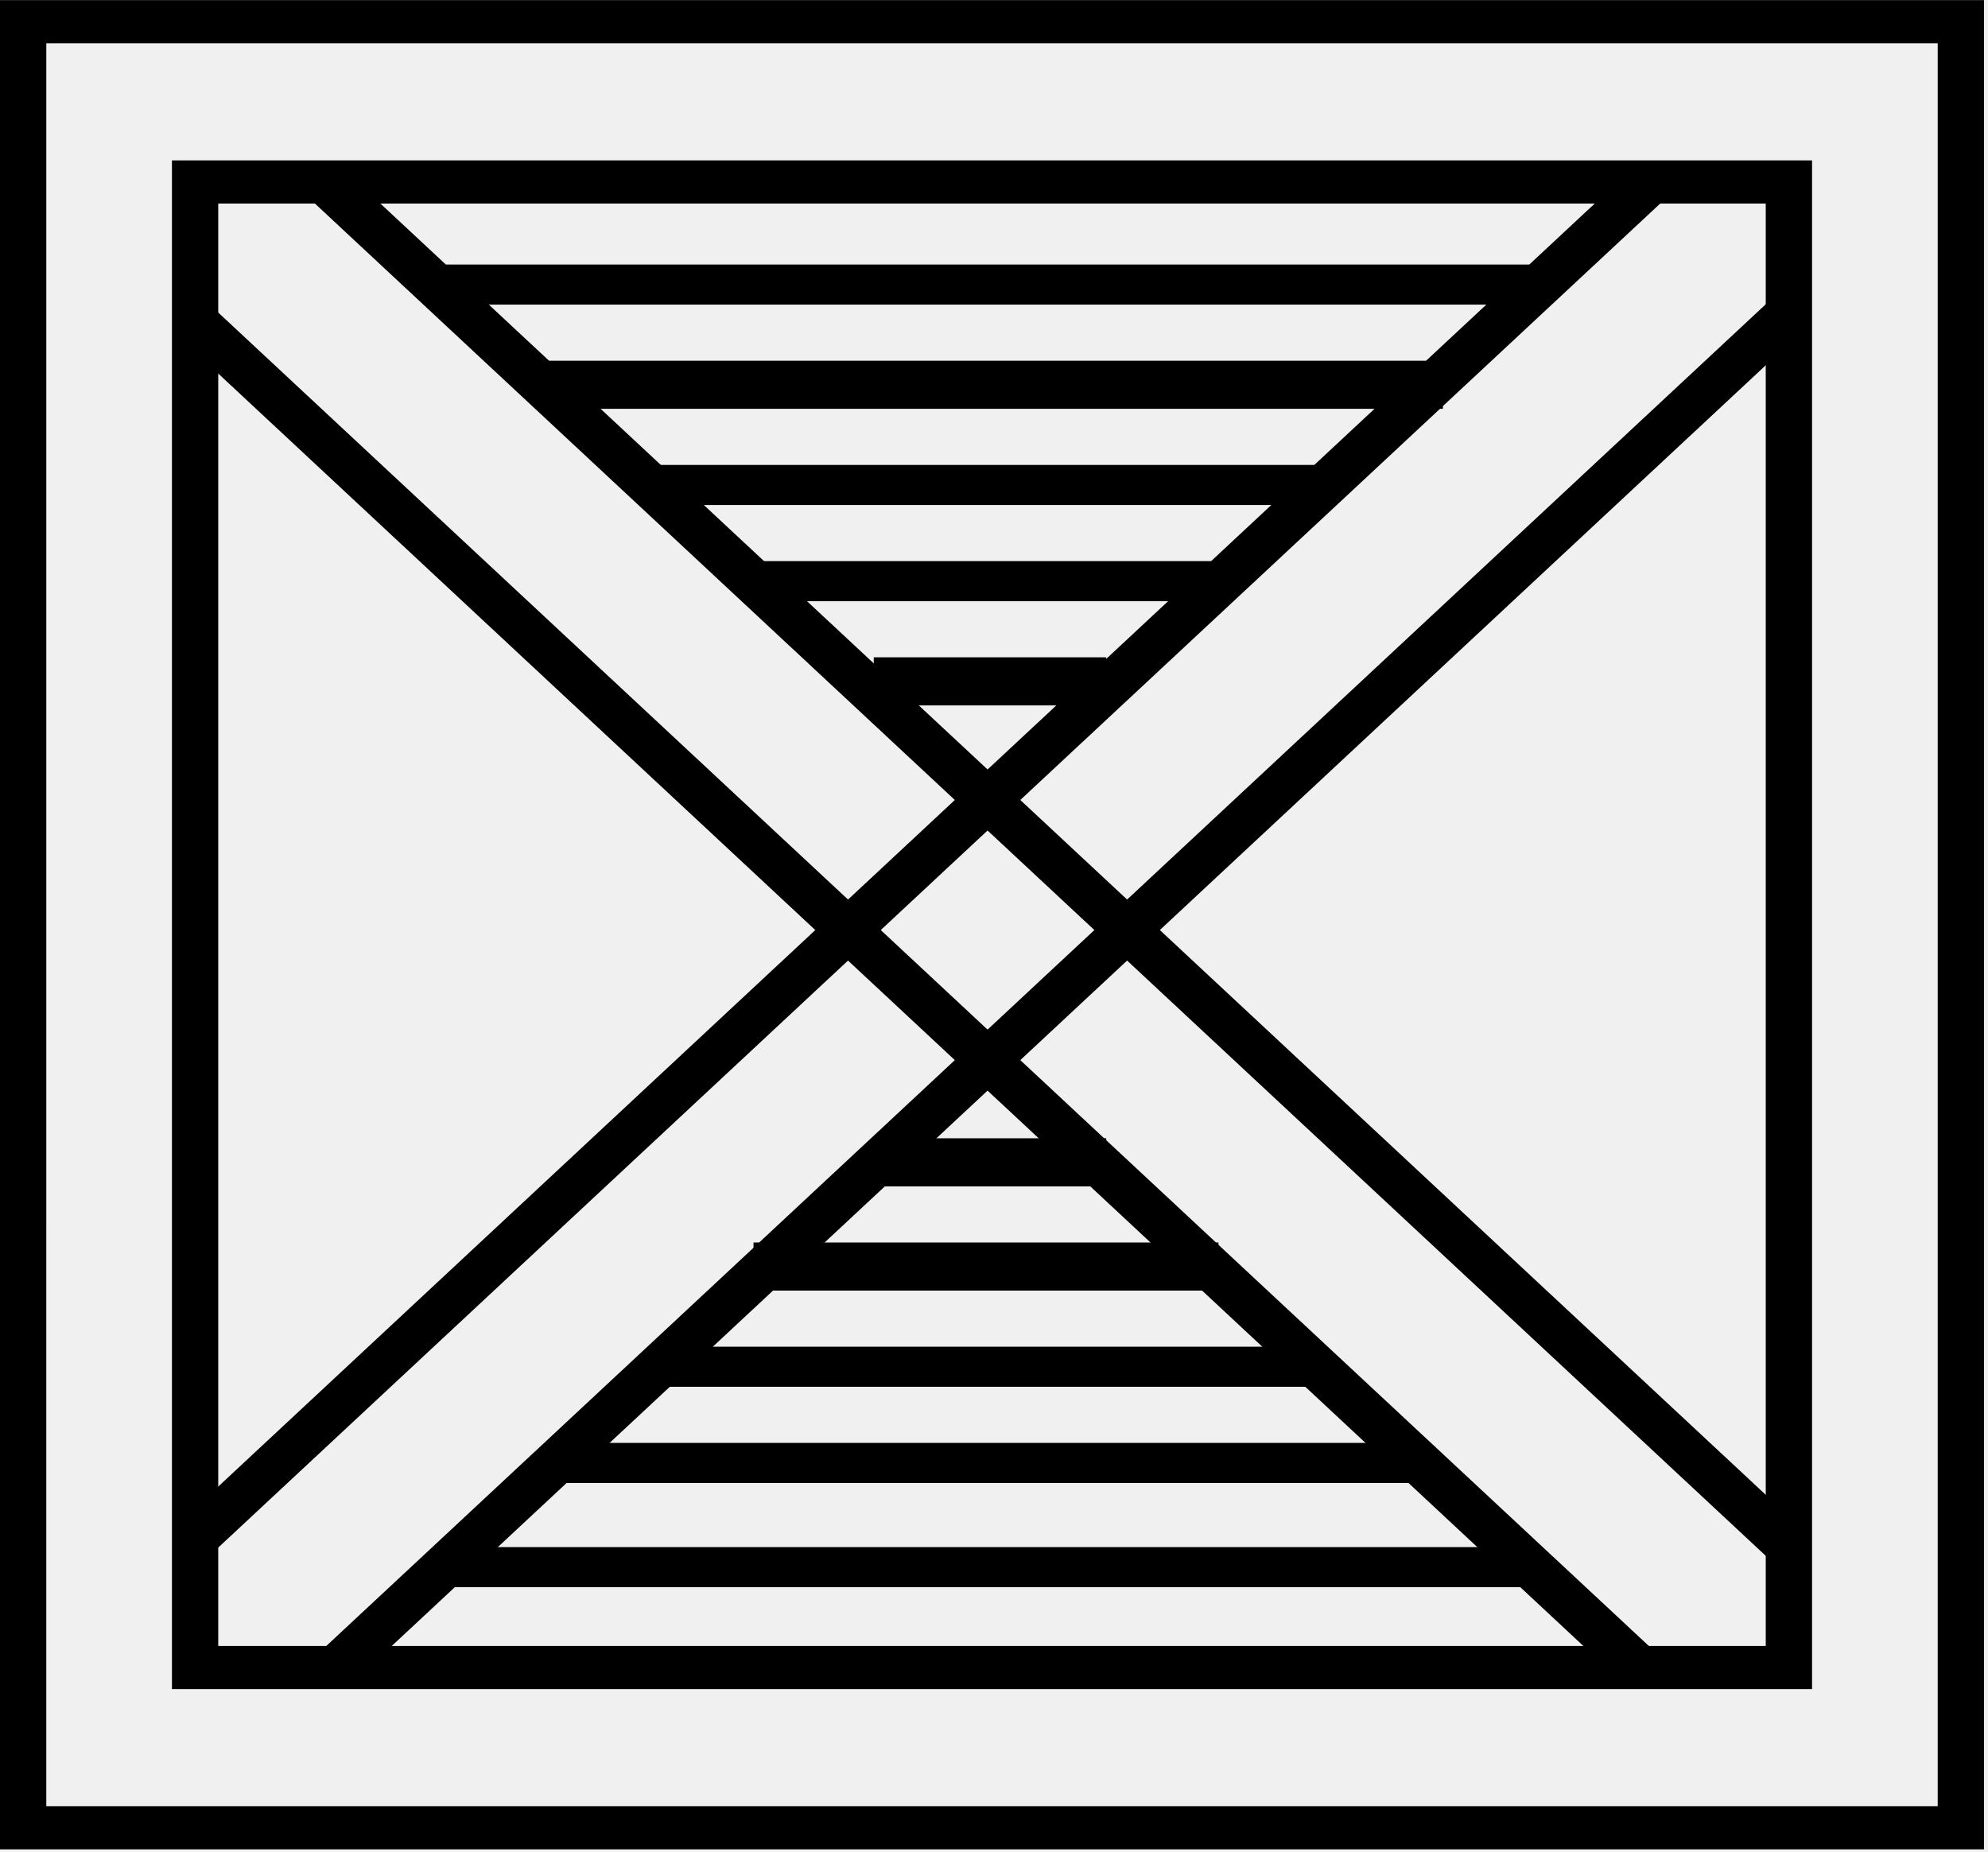
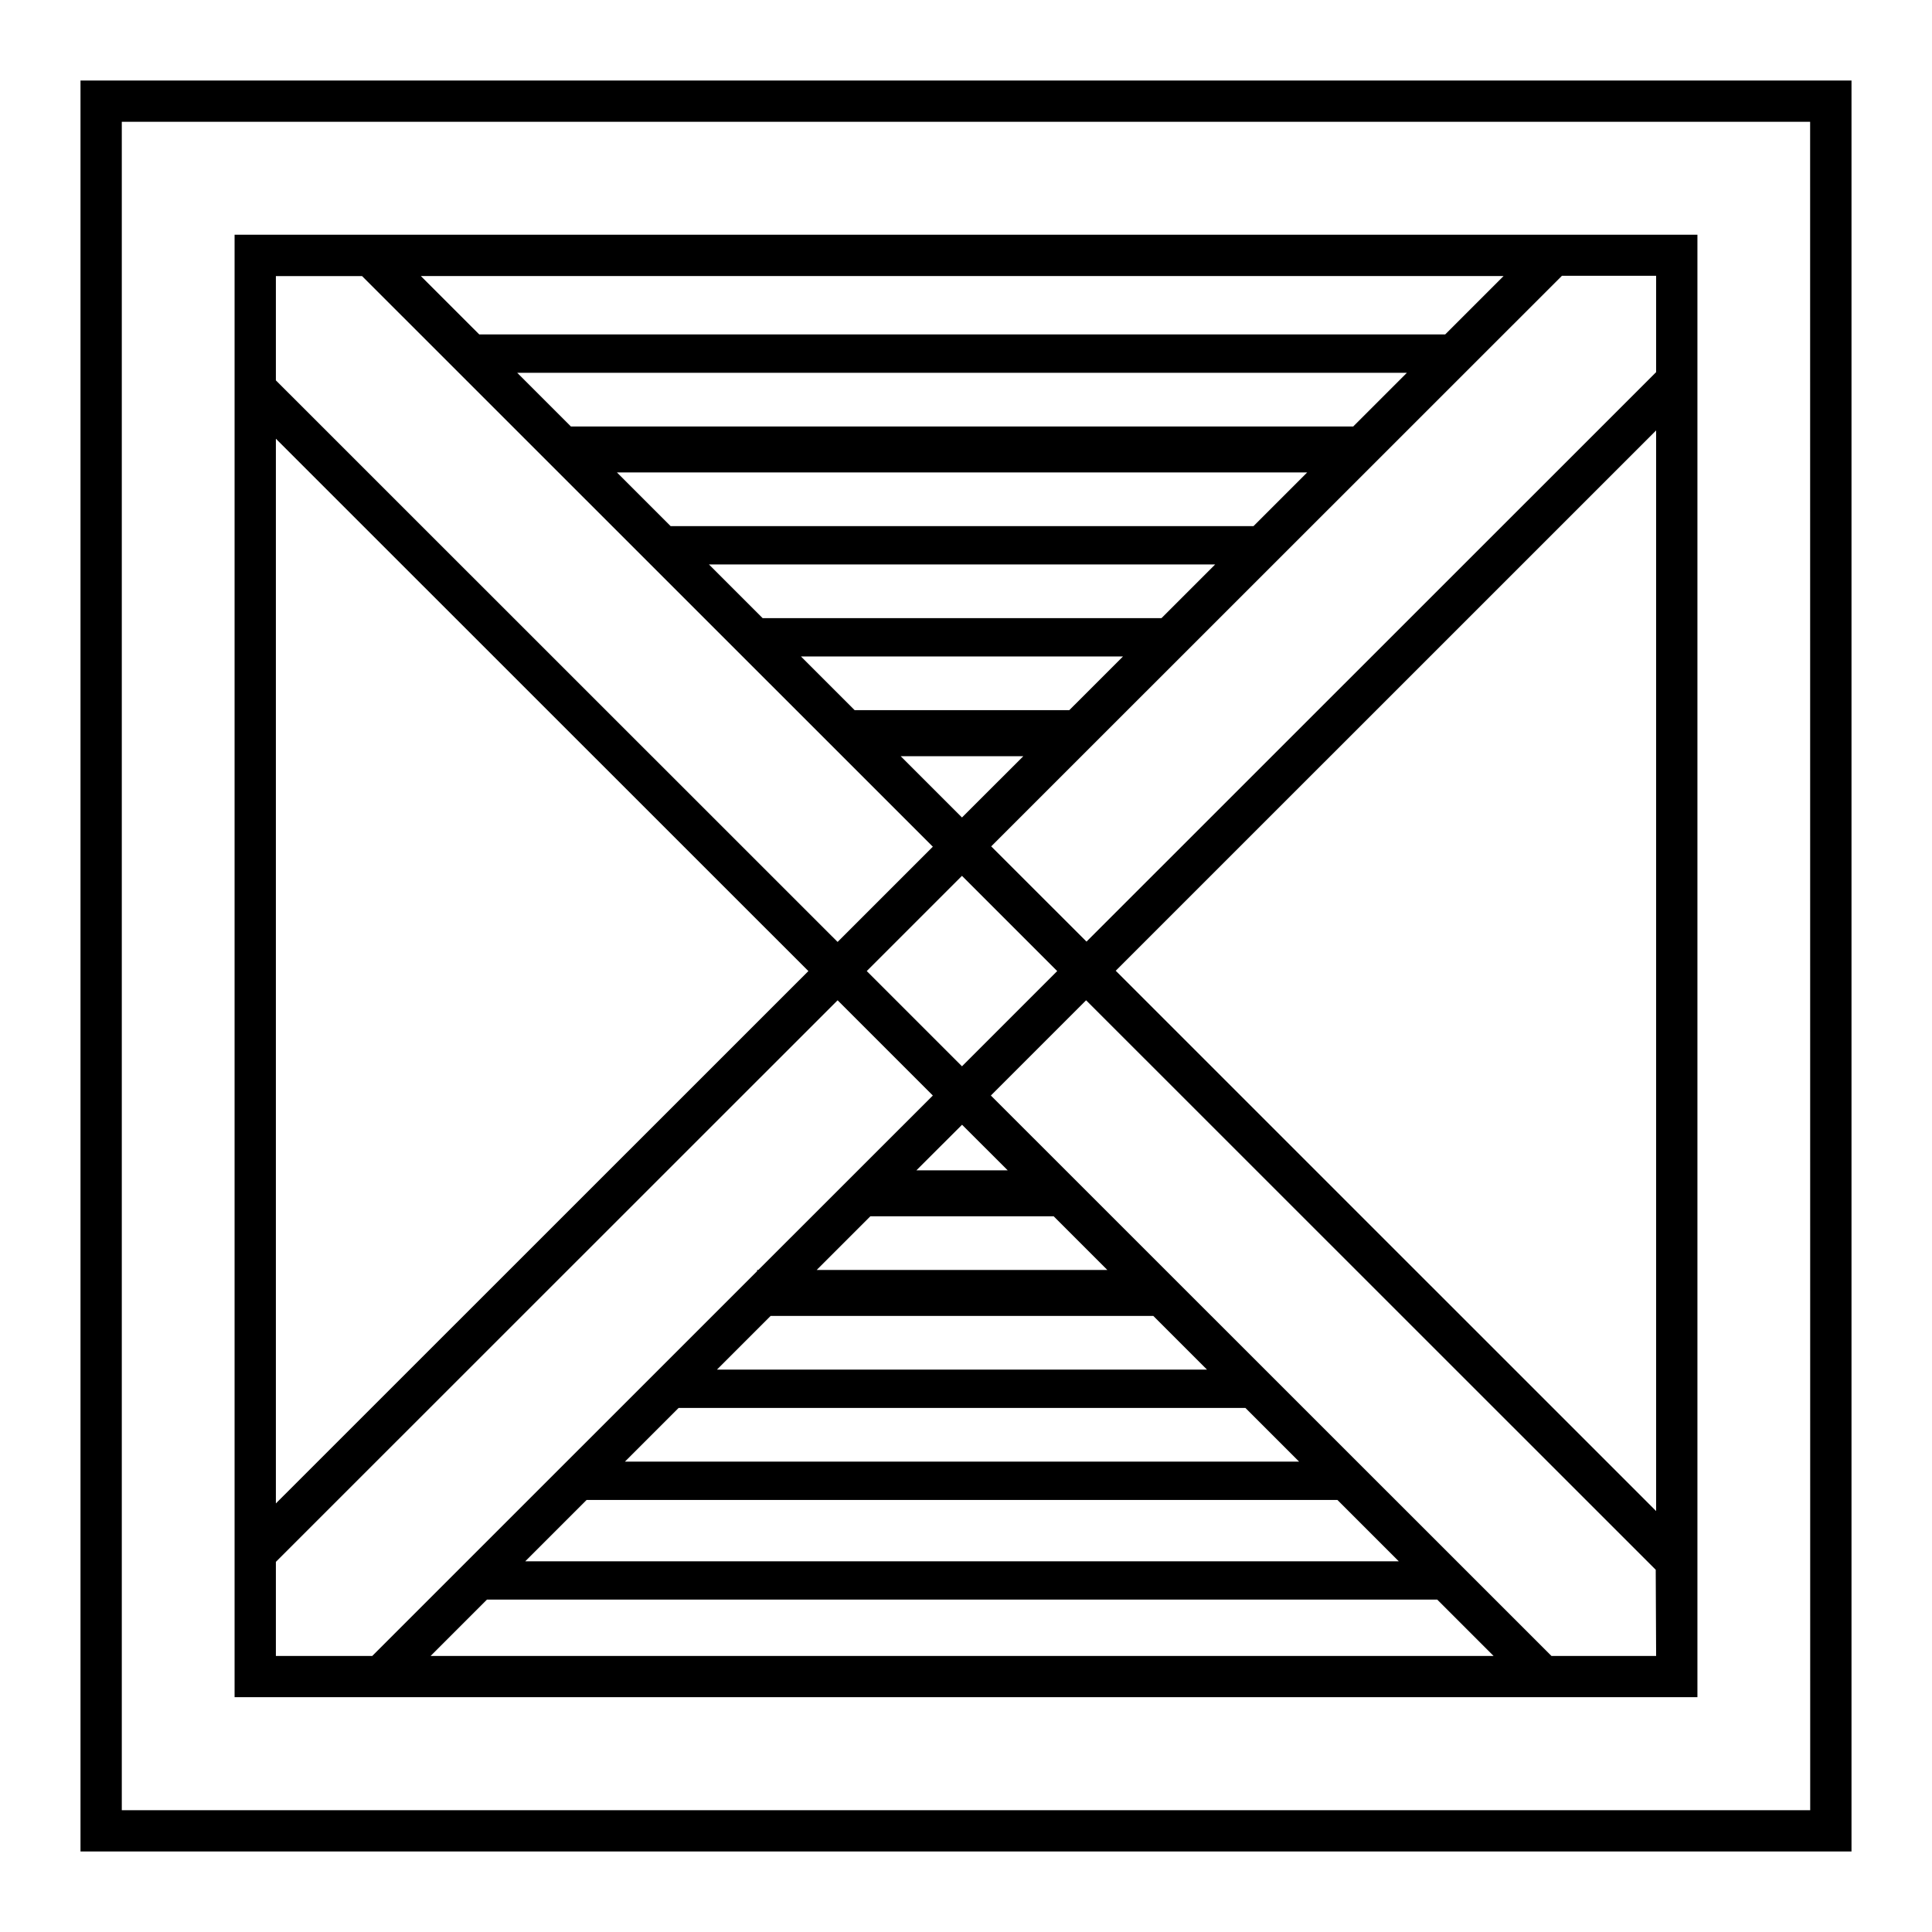
- <svg xmlns="http://www.w3.org/2000/svg" width="248" height="231" viewBox="0 0 248 231">
-   <g id="mframadan" transform="translate(-693 -584.98)">
-     <g id="Rectangle_57" transform="translate(693 584.98)">
-       <rect id="Rectangle_61" data-name="Rectangle 61" width="248" height="231" transform="translate(0 0)" fill="none" />
-       <path id="Path_22" data-name="Path 22" d="M.5-354.307H-247V-585H.5Zm-241.725-5.383H-5.274V-579.617h-235.95Z" transform="translate(247 585.016)" />
-     </g>
-     <rect id="Rectangle_62" data-name="Rectangle 62" width="205" height="191" transform="translate(714 604.98)" fill="none" />
-     <path id="Path_23" data-name="Path 23" d="M230.6,216.706H26V26H230.6ZM31.775,211.324h193.05V31.383H31.775Z" transform="translate(688.45 578.99)" />
-     <path id="Path_24" data-name="Path 24" d="M0,0,249.056,8.754l.2,5.579L.2,5.579Z" transform="matrix(0.707, -0.707, 0.707, 0.707, 714.755, 775.527)" />
-     <path id="Path_25" data-name="Path 25" d="M0,0,246.506,8.664l.2,5.579L.2,5.579Z" transform="matrix(0.707, -0.707, 0.707, 0.707, 733.07, 790.906)" />
-     <g id="Group_12" transform="translate(714.747 599.898)">
-       <path id="Path_26" data-name="Path 26" d="M0,0,5.579.2,14.3,248.3l-5.579-.2Z" transform="translate(17.149 10.111) rotate(-45)" />
-       <path id="Path_27" data-name="Path 27" d="M0,0,5.579.2l8.664,246.509-5.579-.2Z" transform="translate(0 26.577) rotate(-45)" />
-     </g>
-     <g id="Group_14" data-name="Group 14" transform="translate(747.45 617.98)">
-       <rect id="Rectangle_67" data-name="Rectangle 67" width="139" height="5" transform="translate(-0.45 0)" />
-       <rect id="Rectangle_67-2" data-name="Rectangle 67" width="112" height="6" transform="translate(13.55 12)" />
-       <rect id="Rectangle_67-3" data-name="Rectangle 67" width="84" height="5" transform="translate(27.55 25)" />
-       <rect id="Rectangle_67-4" data-name="Rectangle 67" width="59" height="5" transform="translate(39.55 37)" />
-       <rect id="Rectangle_67-5" data-name="Rectangle 67" width="29" height="6" transform="translate(54.55 49)" />
-     </g>
-     <g id="Group_15" data-name="Group 15" transform="translate(748.275 726.88)">
-       <rect id="Rectangle_69" data-name="Rectangle 69" width="136" height="5" transform="translate(-0.275 51.101)" />
-       <rect id="Rectangle_70" data-name="Rectangle 70" width="107" height="5" transform="translate(14.725 38.101)" />
-       <rect id="Rectangle_71" data-name="Rectangle 71" width="83" height="5" transform="translate(26.725 26.101)" />
-       <rect id="Rectangle_72" data-name="Rectangle 72" width="58" height="6" transform="translate(38.725 13.101)" />
-       <rect id="Rectangle_73" data-name="Rectangle 73" width="28" height="6" transform="translate(54.725 0.101)" />
+ <svg xmlns="http://www.w3.org/2000/svg" width="24" height="24" viewBox="0 0 24 24">
+   <g id="mframadan" transform="translate(-137 -119)">
+     <rect id="Rectangle_149" data-name="Rectangle 149" width="24" height="24" transform="translate(137 119)" fill="#fff" />
+     <g id="Group_87" data-name="Group 87" transform="translate(-173.869 -15.653)">
+       <path id="Path_111" data-name="Path 111" d="M311.869,135.653v22h22v-22Zm21.487,21.487H312.382V136.166h20.973Z" />
+       <path id="Path_112" data-name="Path 112" d="M350.009,155.646H331.837v18.167h18.172Zm-2.408.513-.725.725h-12l-.725-.725Zm-10.915,14.728.667-.667h7.041l.667.667Zm8.851.476.762.762H335.448l.762-.762Zm-7.708-1.619.667-.667h4.754l.667.667Zm1.239-1.238.667-.667h2.277l.667.667Zm1.239-1.238.567-.566.567.566Zm-.617-2.475,1.183-1.183,1.183,1.183-1.183,1.183Zm.422-2.669h1.523l-.762.761Zm-.572-.572-.667-.667h4l-.667.667Zm-1.143-1.143-.667-.667h6.288l-.667.667Zm-1.143-1.143-.667-.667h8.574l-.667.667Zm-1.239-1.238-.667-.667H346.4l-.667.667Zm-3.665-1.868h1.071l7.09,7.088-1.183,1.183-6.978-6.976Zm0,2.02,6.615,6.613-6.615,6.613Zm0,15.121v-1.169l6.978-6.976,1.183,1.183-2.168,2.167h-.015v.015l-4.781,4.78Zm1.922,0,.7-.7h11.805l.7.7Zm15.224,0h-1.3l-6.964-6.962,1.183-1.183,7.076,7.074Zm0-1.8-6.713-6.712,6.713-6.712Zm0-14.148-7.076,7.074-1.184-1.183,7.09-7.088h1.17Z" transform="translate(-18.054 -18.077)" />
    </g>
  </g>
</svg>
